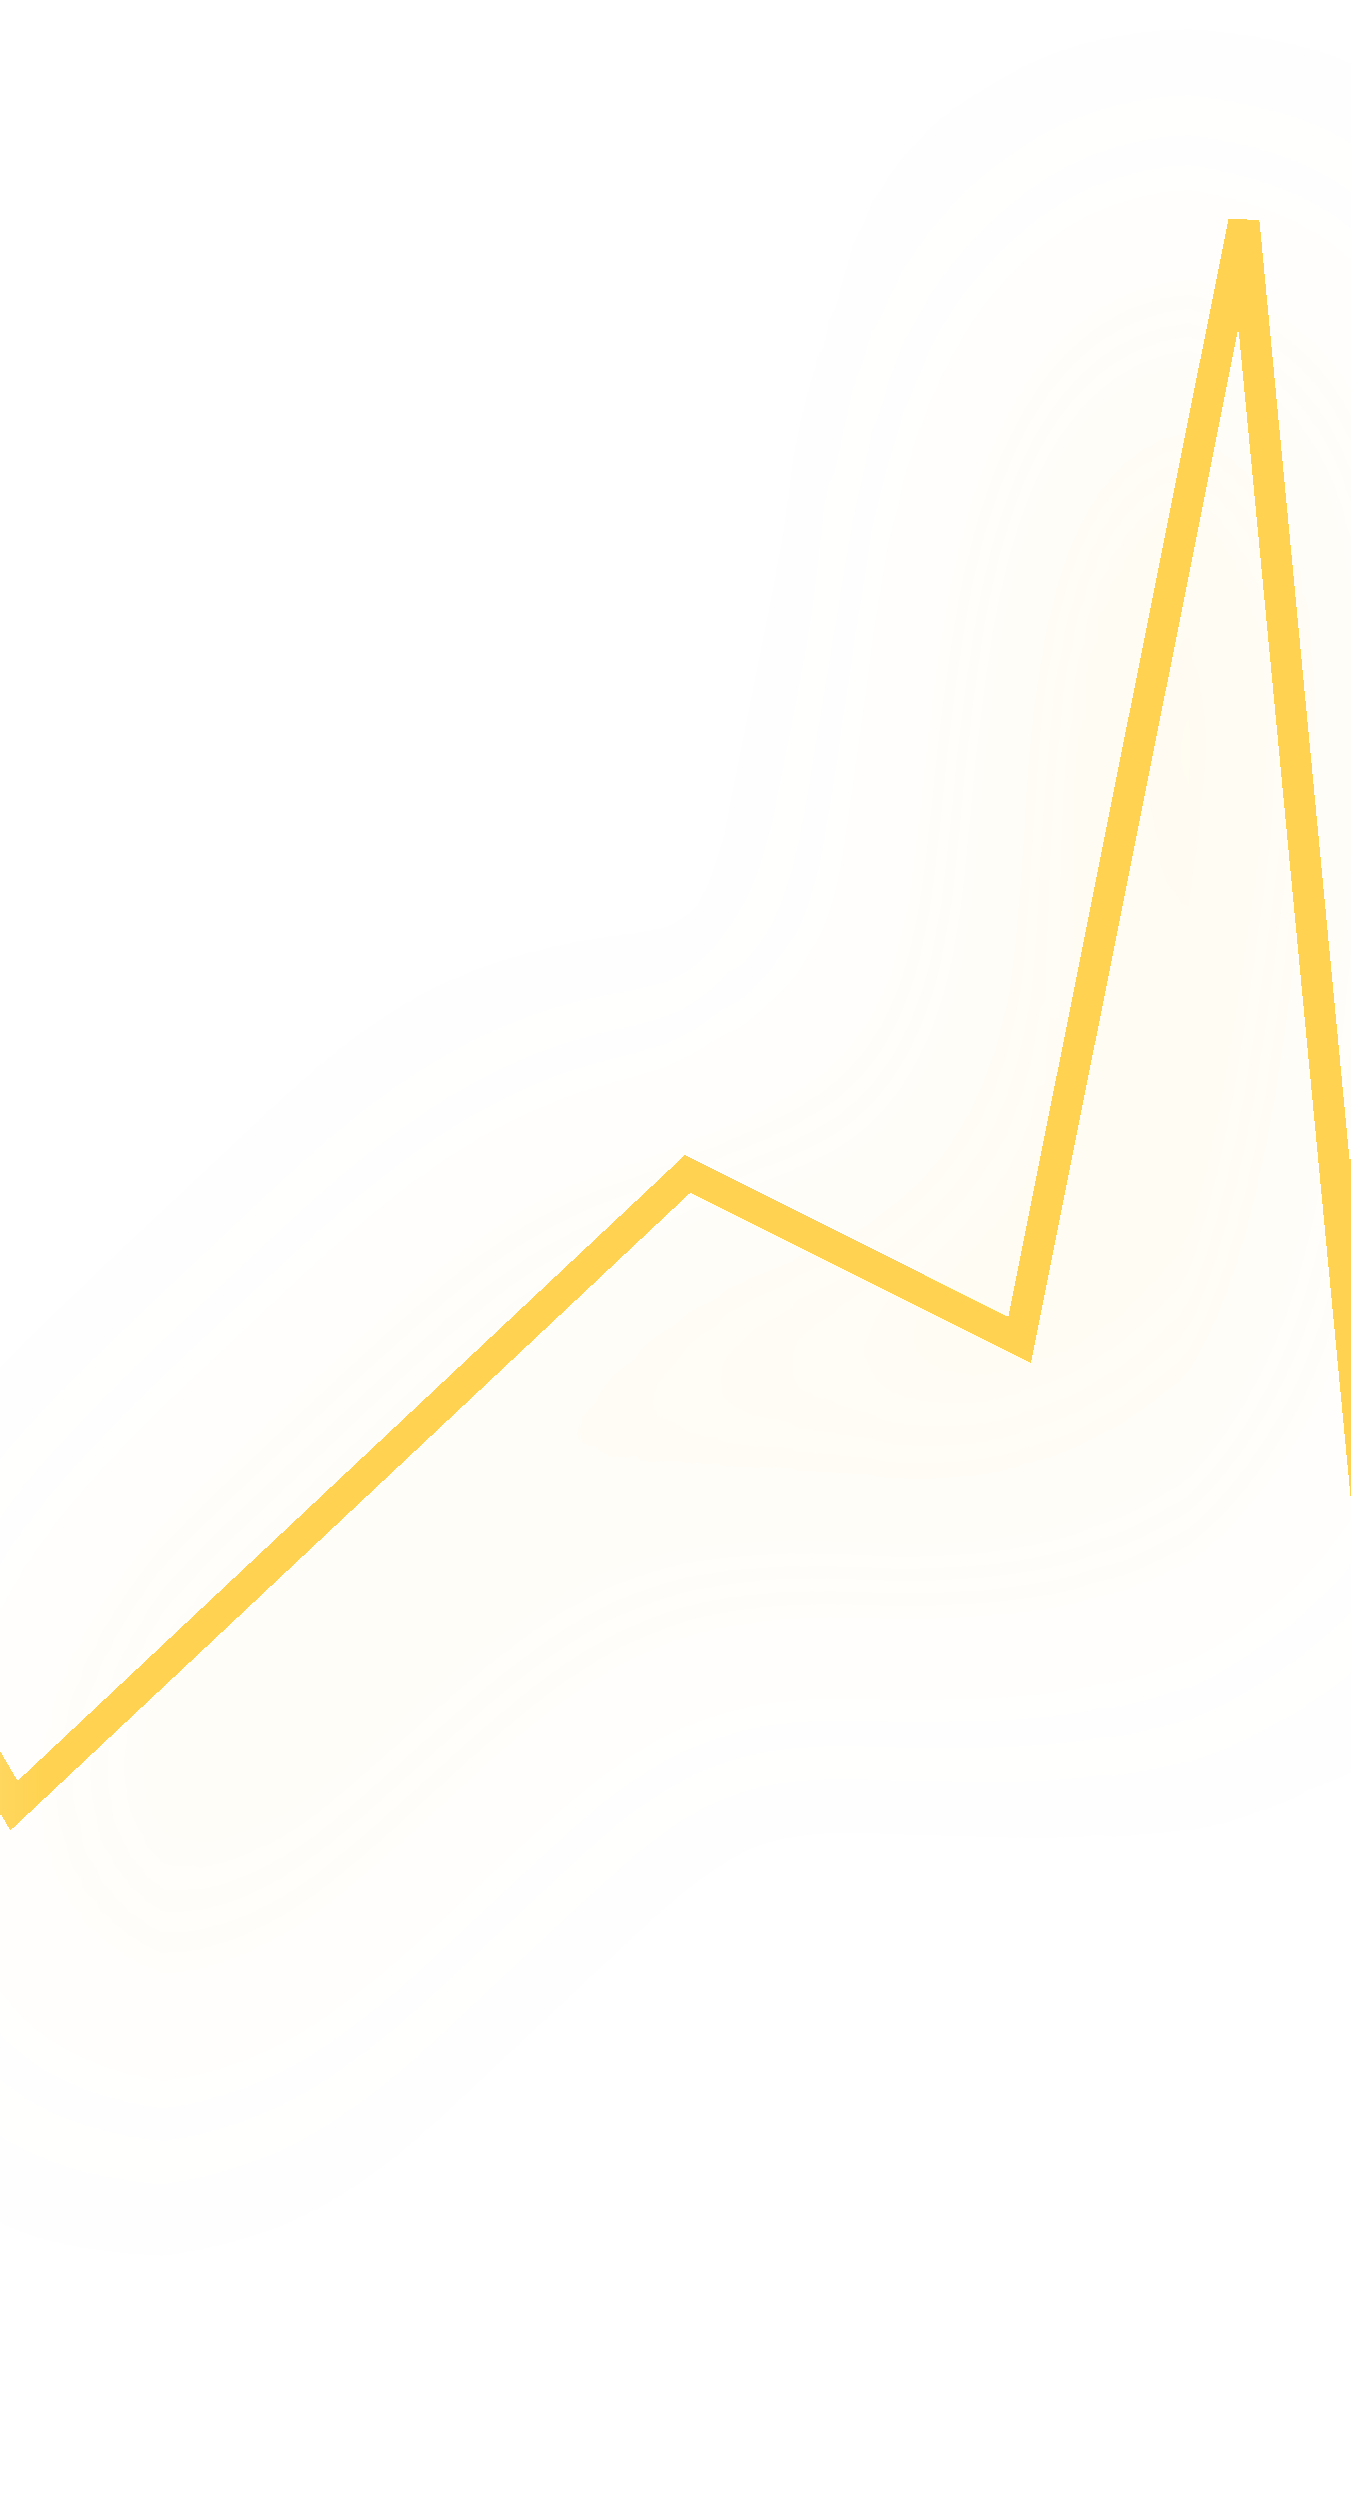
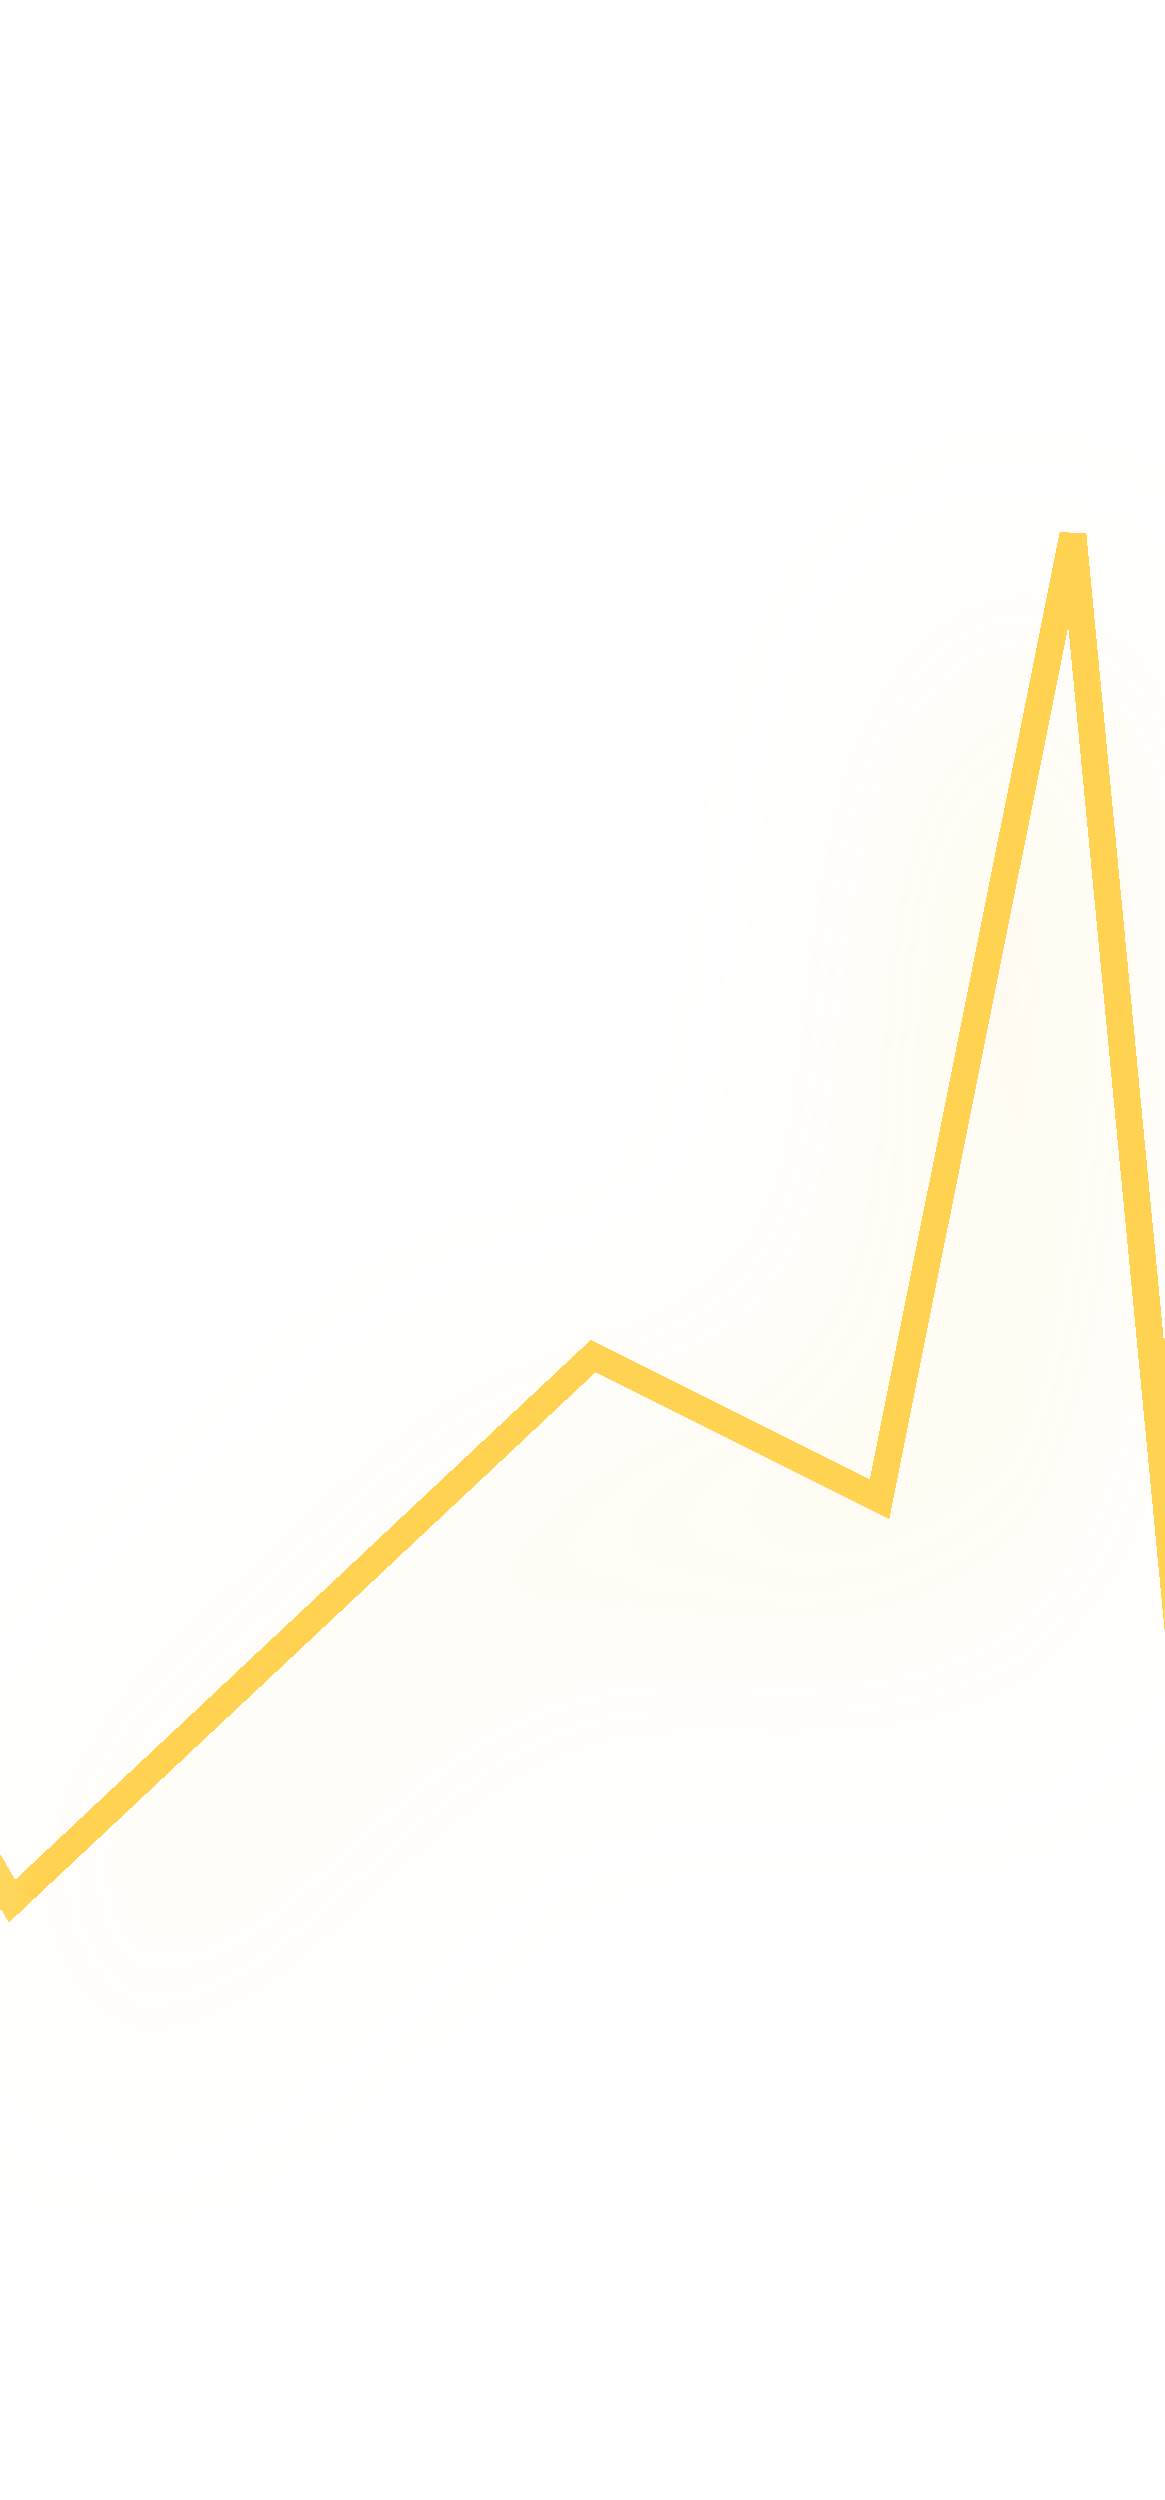
- <svg xmlns="http://www.w3.org/2000/svg" width="390" height="722" viewBox="0 0 390 722" fill="none" preserveAspectRatio="false">
-   <g filter="url(#filter0_d_144_41279)">
-     <path d="M-149 583L-64.663 403.5L4.029 521.5L198.616 339L294.443 387L359.224 64L408.115 573.5L460.673 339L669.193 262L700.973 458H810" stroke="url(#paint0_linear_144_41279)" stroke-width="9" shape-rendering="crispEdges" />
+ <svg xmlns="http://www.w3.org/2000/svg" height="837" viewBox="0 0 390 837" preserveAspectRatio="none" fill="none">
+   <g filter="url(#filter0_d_4048_34555)">
+     <path d="M-149 698L-64.663 518.5L4.029 636.5L198.616 454L294.443 502L359.224 179L408.115 688.5L460.673 454L669.193 377L700.973 573H810" stroke="url(#paint0_linear_4048_34555)" stroke-width="9" shape-rendering="crispEdges" />
  </g>
  <defs>
-     <filter id="filter0_d_144_41279" x="-253.073" y="0.115" width="1163.07" height="721.799" filterUnits="userSpaceOnUse" color-interpolation-filters="sRGB">
+     <filter id="filter0_d_4048_34555" x="-253.073" y="115.115" width="1163.07" height="721.799" filterUnits="userSpaceOnUse" color-interpolation-filters="sRGB">
      <feFlood flood-opacity="0" result="BackgroundImageFix" />
      <feColorMatrix in="SourceAlpha" type="matrix" values="0 0 0 0 0 0 0 0 0 0 0 0 0 0 0 0 0 0 127 0" result="hardAlpha" />
      <feOffset dy="37" />
      <feGaussianBlur stdDeviation="50" />
      <feComposite in2="hardAlpha" operator="out" />
      <feColorMatrix type="matrix" values="0 0 0 0 1 0 0 0 0 0.827 0 0 0 0 0.318 0 0 0 0.6 0" />
-       <feBlend mode="normal" in2="BackgroundImageFix" result="effect1_dropShadow_144_41279" />
-       <feBlend mode="normal" in="SourceGraphic" in2="effect1_dropShadow_144_41279" result="shape" />
+       <feBlend mode="normal" in2="BackgroundImageFix" result="effect1_dropShadow_4048_34555" />
+       <feBlend mode="normal" in="SourceGraphic" in2="effect1_dropShadow_4048_34555" result="shape" />
    </filter>
-     <linearGradient id="paint0_linear_144_41279" x1="-149" y1="323.5" x2="810" y2="323.5" gradientUnits="userSpaceOnUse">
+     <linearGradient id="paint0_linear_4048_34555" x1="-149" y1="438.5" x2="810" y2="438.5" gradientUnits="userSpaceOnUse">
      <stop stop-color="#FFD351" stop-opacity="0" />
      <stop offset="0.168" stop-color="#FFD351" />
      <stop offset="0.611" stop-color="#FFD351" />
      <stop offset="0.764" stop-color="#FFD351" stop-opacity="0" />
    </linearGradient>
  </defs>
</svg>
